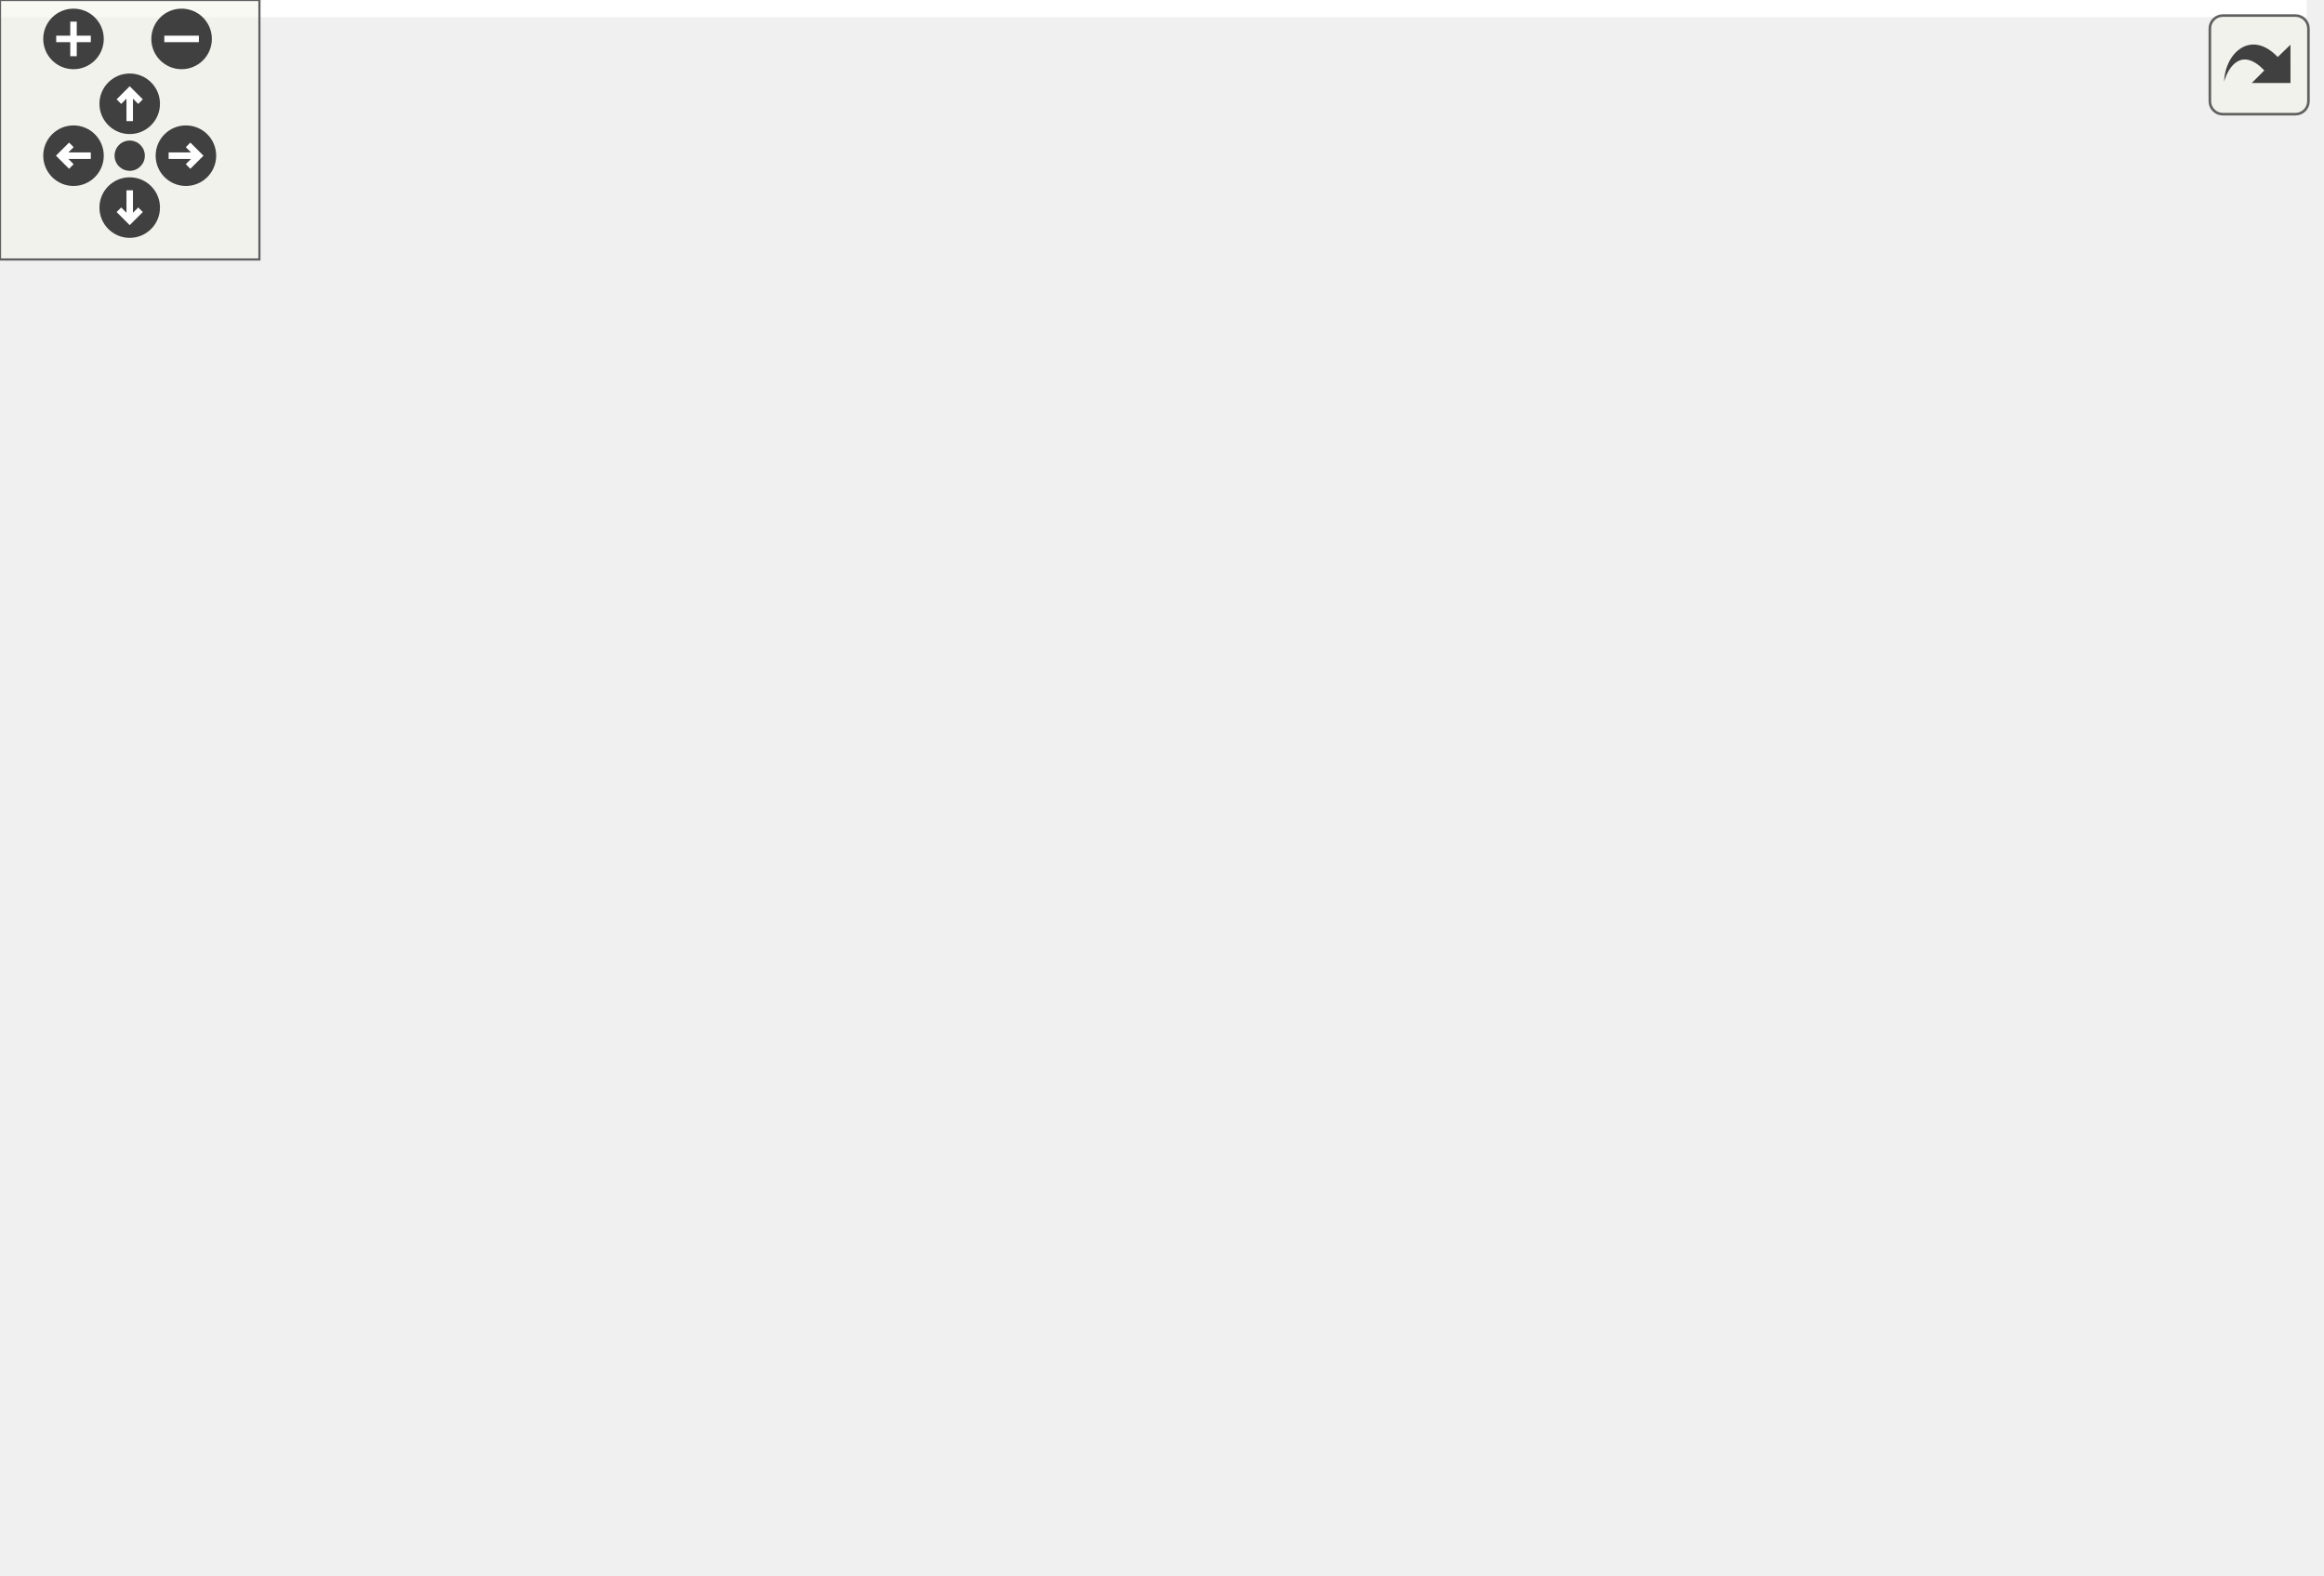
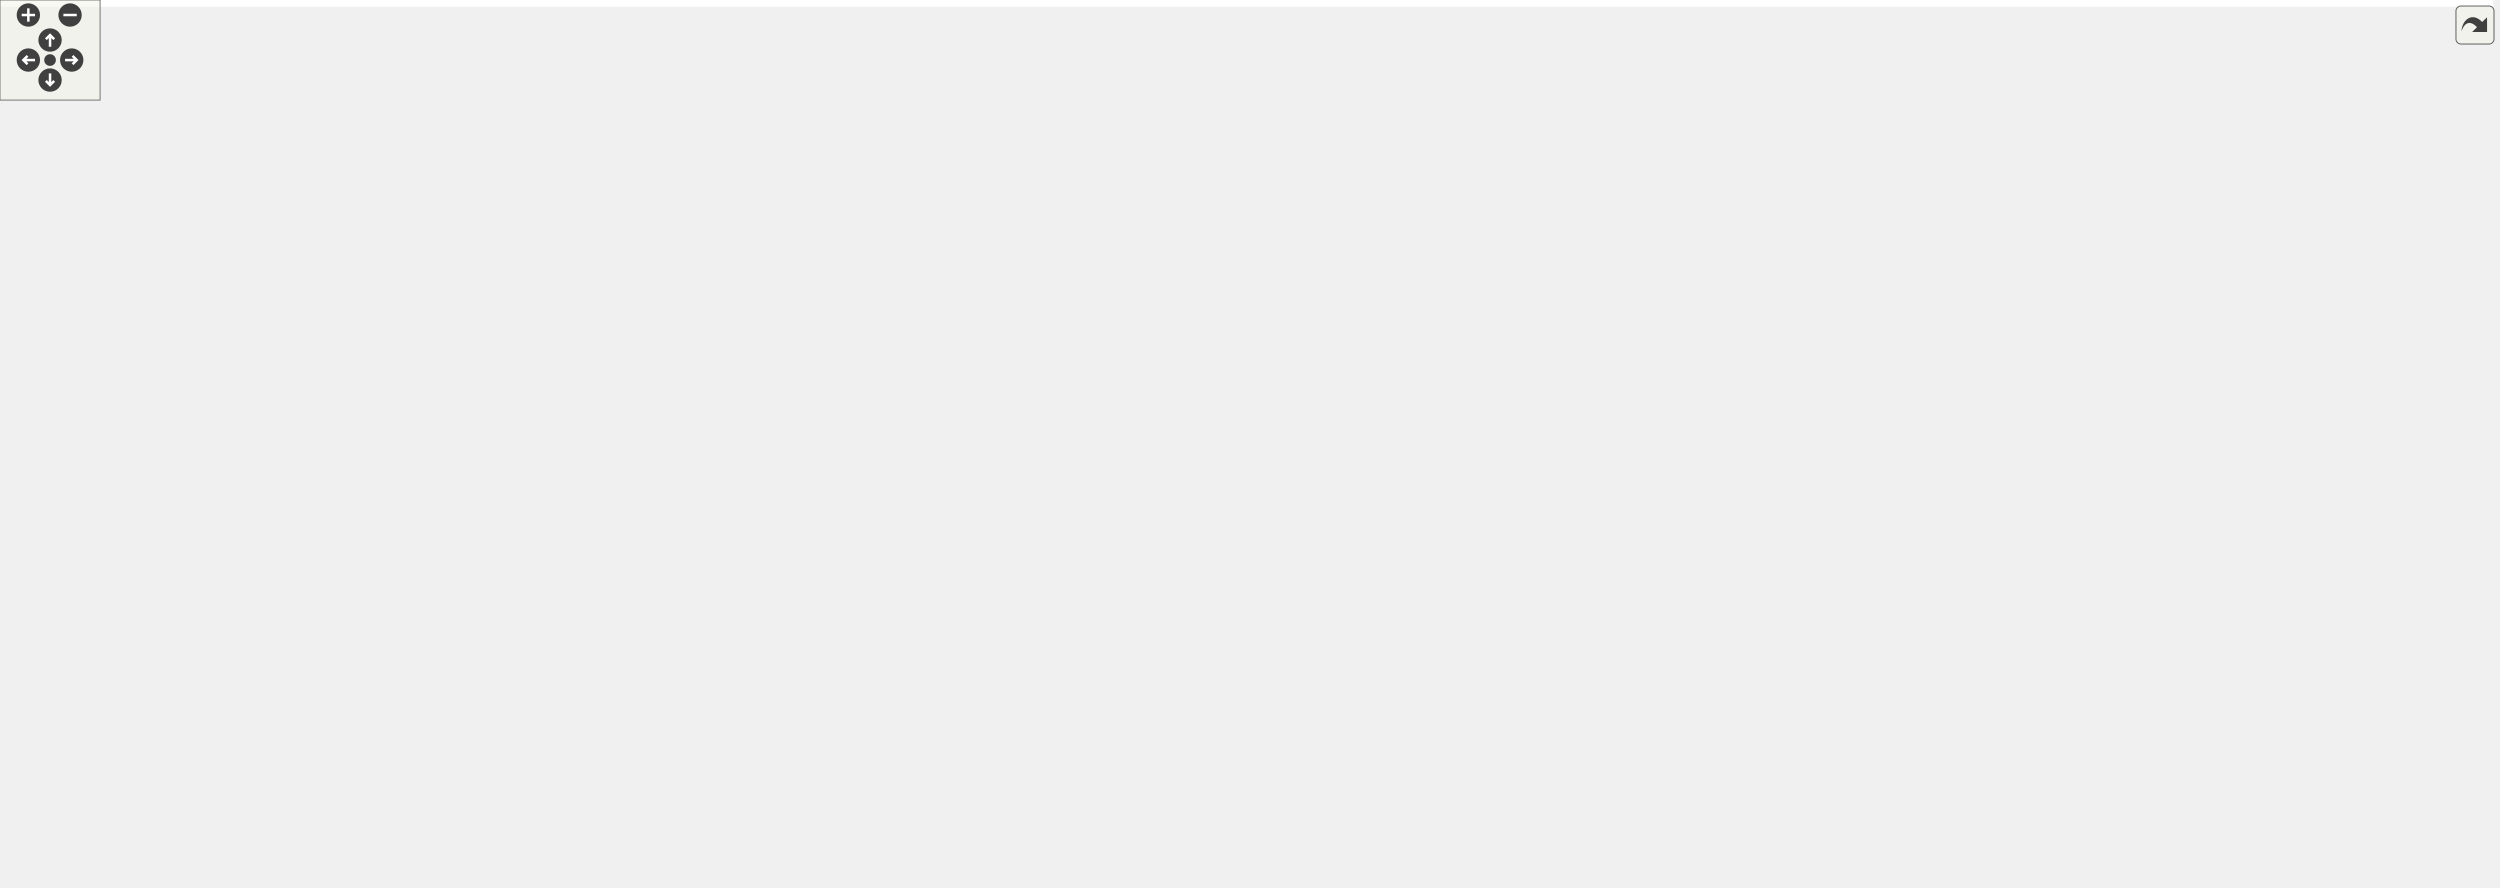
<svg xmlns="http://www.w3.org/2000/svg" xmlns:xlink="http://www.w3.org/1999/xlink" id="main" version="1.1" xml:space="preserve">
  <style type="text/css">
.edge:hover path { stroke: red; }
.edge:hover polygon { stroke: red; fill: red; }
</style>
  <defs>
    <circle id="rim" cx="0" cy="0" r="7" />
    <circle id="rim2" cx="0" cy="0" r="3.5" />
    <g id="zoomPlus">
      <use xlink:href="#rim" fill="#404040">
        <set attributeName="fill" to="#808080" begin="zoomplus.mouseover" end="zoomplus.mouseout" />
      </use>
      <path d="M-4,0h8M0,-4v8" fill="none" stroke="white" stroke-width="1.5" pointer-events="none" />
    </g>
    <g id="zoomMin">
      <use xlink:href="#rim" fill="#404040">
        <set attributeName="fill" to="#808080" begin="zoomminus.mouseover" end="zoomminus.mouseout" />
      </use>
      <path d="M-4,0h8" fill="none" stroke="white" stroke-width="1.5" pointer-events="none" />
    </g>
    <g id="dirArrow">
      <path fill="none" stroke="white" stroke-width="1.5" d="M0,-3.0v7 M-2.5,-0.5L0,-3.0L2.5,-0.5" />
    </g>
    <g id="resetDef">
      <use xlink:href="#rim2" fill="#404040">
        <set attributeName="fill" to="#808080" begin="reset.mouseover" end="reset.mouseout" />
      </use>
    </g>
  </defs>
  <svg id="graph" class="graph">
    <g id="viewport">
-       <polygon fill="white" stroke="none" points="-4,4 -4,-304 533.5,-304 533.5,4 -4,4" />
+       <polygon fill="white" stroke="none" points="-4,4 -4,-472 1494.76,-472 1494.76,4 -4,4" />
      <g id="node1" class="node">
-         <polygon fill="#bfbfbf" stroke="black" points="159.5,-280.5 159.5,-299.5 291.5,-299.5 291.5,-280.5 159.5,-280.5" />
-         <text text-anchor="middle" x="225.5" y="-287.5" font-family="Helvetica,sans-Serif" font-size="10.00">torcsystemnotification.h</text>
+         <polygon fill="#bfbfbf" stroke="black" points="842.763,-448.5 842.763,-467.5 974.763,-467.5 974.763,-448.5 842.763,-448.5" />
+         <text text-anchor="middle" x="908.763" y="-455.5" font-family="Helvetica,sans-Serif" font-size="10.00">torcsystemnotification.h</text>
      </g>
      <g id="node2" class="node">
        <g id="a_node2">
+           <a xlink:href="../../dd/dbd/torclocalcontext_8h.html" target="_top" xlink:title="torclocalcontext.h">
+             <polygon fill="white" stroke="black" points="742.763,-336.5 742.763,-355.5 844.763,-355.5 844.763,-336.5 742.763,-336.5" />
+             <text text-anchor="middle" x="793.763" y="-343.5" font-family="Helvetica,sans-Serif" font-size="10.00">torclocalcontext.h</text>
+           </a>
+         </g>
+       </g>
+       <g id="edge1" class="edge">
+         <path fill="none" stroke="midnightblue" d="M899.739,-448.368C880.425,-429.894 834.841,-386.293 810.222,-362.744" />
+         <polygon fill="midnightblue" stroke="midnightblue" points="812.39,-359.974 802.745,-355.591 807.552,-365.033 812.39,-359.974" />
+       </g>
+       <g id="node41" class="node">
+         <g id="a_node41">
          <a xlink:href="../../da/dea/torcnotification_8h.html" target="_top" xlink:title="torcnotification.h">
-             <polygon fill="white" stroke="black" points="177,-224.5 177,-243.5 274,-243.5 274,-224.5 177,-224.5" />
-             <text text-anchor="middle" x="225.5" y="-231.5" font-family="Helvetica,sans-Serif" font-size="10.00">torcnotification.h</text>
-           </a>
-         </g>
-       </g>
-       <g id="edge1" class="edge">
-         <path fill="none" stroke="midnightblue" d="M225.5,-280.083C225.5,-273.006 225.5,-262.861 225.5,-253.986" />
-         <polygon fill="midnightblue" stroke="midnightblue" points="229,-253.751 225.5,-243.751 222,-253.751 229,-253.751" />
+             <polygon fill="white" stroke="black" points="924.263,-392.5 924.263,-411.5 1021.26,-411.5 1021.26,-392.5 924.263,-392.5" />
+             <text text-anchor="middle" x="972.763" y="-399.5" font-family="Helvetica,sans-Serif" font-size="10.00">torcnotification.h</text>
+           </a>
+         </g>
+       </g>
+       <g id="edge53" class="edge">
+         <path fill="none" stroke="midnightblue" d="M919.045,-448.324C928.599,-440.263 943.042,-428.077 954.547,-418.369" />
+         <polygon fill="midnightblue" stroke="midnightblue" points="956.907,-420.958 962.293,-411.834 952.393,-415.608 956.907,-420.958" />
      </g>
      <g id="node3" class="node">
-         <g id="a_node3">
-           <a xlink:href="../../d1/df7/torcdevice_8h.html" target="_top" xlink:title="torcdevice.h">
-             <polygon fill="white" stroke="black" points="155,-112.5 155,-131.5 230,-131.5 230,-112.5 155,-112.5" />
-             <text text-anchor="middle" x="192.5" y="-119.5" font-family="Helvetica,sans-Serif" font-size="10.00">torcdevice.h</text>
-           </a>
-         </g>
+         <polygon fill="white" stroke="#bfbfbf" points="719.263,-168.5 719.263,-187.5 774.263,-187.5 774.263,-168.5 719.263,-168.5" />
+         <text text-anchor="middle" x="746.763" y="-175.5" font-family="Helvetica,sans-Serif" font-size="10.00">QObject</text>
      </g>
      <g id="edge2" class="edge">
-         <path fill="none" stroke="midnightblue" d="M222.772,-224.387C219.918,-215.339 215.328,-200.69 211.5,-188 206.778,-172.347 201.579,-154.52 197.816,-141.499" />
-         <polygon fill="midnightblue" stroke="midnightblue" points="201.166,-140.485 195.033,-131.846 194.44,-142.424 201.166,-140.485" />
+         <path fill="none" stroke="midnightblue" d="M777.979,-336.467C765.56,-328.769 749.158,-316.179 741.763,-300 726.452,-266.503 734.436,-222.193 741.003,-197.552" />
+         <polygon fill="midnightblue" stroke="midnightblue" points="744.43,-198.302 743.833,-187.724 737.703,-196.366 744.43,-198.302" />
+       </g>
+       <g id="node4" class="node">
+         <polygon fill="white" stroke="#bfbfbf" points="571.263,-56.5 571.263,-75.5 624.263,-75.5 624.263,-56.5 571.263,-56.5" />
+         <text text-anchor="middle" x="597.763" y="-63.5" font-family="Helvetica,sans-Serif" font-size="10.00">QString</text>
+       </g>
+       <g id="edge3" class="edge">
+         <path fill="none" stroke="midnightblue" d="M845.122,-338.705C894.361,-331.663 964.035,-318.731 983.763,-300 1005.59,-279.276 1002.76,-265.098 1002.76,-235 1002.76,-235 1002.76,-235 1002.76,-177 1002.76,-101.078 734.354,-75.869 634.553,-69.12" />
+         <polygon fill="midnightblue" stroke="midnightblue" points="634.542,-65.612 624.336,-68.454 634.087,-72.597 634.542,-65.612" />
+       </g>
+       <g id="node5" class="node">
+         <polygon fill="white" stroke="#bfbfbf" points="456.763,-224.5 456.763,-243.5 548.763,-243.5 548.763,-224.5 456.763,-224.5" />
+         <text text-anchor="middle" x="502.763" y="-231.5" font-family="Helvetica,sans-Serif" font-size="10.00">QReadWriteLock</text>
+       </g>
+       <g id="edge4" class="edge">
+         <path fill="none" stroke="midnightblue" d="M770.929,-336.368C719.505,-316.93 594.492,-269.674 535.111,-247.228" />
+         <polygon fill="midnightblue" stroke="midnightblue" points="536.083,-243.853 525.491,-243.591 533.607,-250.401 536.083,-243.853" />
+       </g>
+       <g id="node6" class="node">
+         <polygon fill="white" stroke="#bfbfbf" points="1031.26,-168.5 1031.26,-187.5 1084.26,-187.5 1084.26,-168.5 1031.26,-168.5" />
+         <text text-anchor="middle" x="1057.76" y="-175.5" font-family="Helvetica,sans-Serif" font-size="10.00">QMutex</text>
+       </g>
+       <g id="edge5" class="edge">
+         <path fill="none" stroke="midnightblue" d="M844.842,-340.58C902.548,-334.596 991.708,-322.047 1016.76,-300 1046.78,-273.59 1054.85,-224.384 1057,-197.576" />
+         <polygon fill="midnightblue" stroke="midnightblue" points="1060.5,-197.784 1057.61,-187.59 1053.51,-197.36 1060.5,-197.784" />
+       </g>
+       <g id="node7" class="node">
+         <g id="a_node7">
+           <a xlink:href="../../db/db2/torclocaldefs_8h.html" target="_top" xlink:title="torclocaldefs.h">
+             <polygon fill="white" stroke="black" points="750.763,-280.5 750.763,-299.5 836.763,-299.5 836.763,-280.5 750.763,-280.5" />
+             <text text-anchor="middle" x="793.763" y="-287.5" font-family="Helvetica,sans-Serif" font-size="10.00">torclocaldefs.h</text>
+           </a>
+         </g>
+       </g>
+       <g id="edge6" class="edge">
+         <path fill="none" stroke="midnightblue" d="M793.763,-336.083C793.763,-329.006 793.763,-318.861 793.763,-309.986" />
+         <polygon fill="midnightblue" stroke="midnightblue" points="797.263,-309.751 793.763,-299.751 790.263,-309.751 797.263,-309.751" />
+       </g>
+       <g id="node8" class="node">
+         <g id="a_node8">
+           <a xlink:href="../../db/df5/torcsetting_8h.html" target="_top" xlink:title="torcsetting.h">
+             <polygon fill="white" stroke="black" points="371.263,-280.5 371.263,-299.5 448.263,-299.5 448.263,-280.5 371.263,-280.5" />
+             <text text-anchor="middle" x="409.763" y="-287.5" font-family="Helvetica,sans-Serif" font-size="10.00">torcsetting.h</text>
+           </a>
+         </g>
+       </g>
+       <g id="edge7" class="edge">
+         <path fill="none" stroke="midnightblue" d="M742.373,-337.773C668.062,-327.323 531.542,-308.125 458.654,-297.875" />
+         <polygon fill="midnightblue" stroke="midnightblue" points="458.767,-294.357 448.377,-296.43 457.792,-301.289 458.767,-294.357" />
+       </g>
+       <g id="node26" class="node">
+         <g id="a_node26">
+           <a xlink:href="../../d6/d94/torcobservable_8h.html" target="_top" xlink:title="torcobservable.h">
+             <polygon fill="white" stroke="black" points="118.263,-280.5 118.263,-299.5 215.263,-299.5 215.263,-280.5 118.263,-280.5" />
+             <text text-anchor="middle" x="166.763" y="-287.5" font-family="Helvetica,sans-Serif" font-size="10.00">torcobservable.h</text>
+           </a>
+         </g>
+       </g>
+       <g id="edge32" class="edge">
+         <path fill="none" stroke="midnightblue" d="M742.719,-340.604C627.522,-330.683 347.908,-306.601 225.638,-296.071" />
+         <polygon fill="midnightblue" stroke="midnightblue" points="225.62,-292.556 215.356,-295.185 225.019,-299.53 225.62,-292.556" />
+       </g>
+       <g id="node29" class="node">
+         <g id="a_node29">
+           <a xlink:href="../../d7/d70/torcsqlitedb_8h.html" target="_top" xlink:title="torcsqlitedb.h">
+             <polygon fill="white" stroke="black" points="892.763,-280.5 892.763,-299.5 974.763,-299.5 974.763,-280.5 892.763,-280.5" />
+             <text text-anchor="middle" x="933.763" y="-287.5" font-family="Helvetica,sans-Serif" font-size="10.00">torcsqlitedb.h</text>
+           </a>
+         </g>
+       </g>
+       <g id="edge37" class="edge">
+         <path fill="none" stroke="midnightblue" d="M815.946,-336.444C839.191,-327.478 875.912,-313.314 902.178,-303.183" />
+         <polygon fill="midnightblue" stroke="midnightblue" points="903.613,-306.381 911.683,-299.516 901.094,-299.85 903.613,-306.381" />
+       </g>
+       <g id="node31" class="node">
+         <g id="a_node31">
+           <a xlink:href="../../dd/dd5/torcadminthread_8h.html" target="_top" xlink:title="torcadminthread.h">
+             <polygon fill="white" stroke="black" points="1316.76,-280.5 1316.76,-299.5 1422.76,-299.5 1422.76,-280.5 1316.76,-280.5" />
+             <text text-anchor="middle" x="1369.76" y="-287.5" font-family="Helvetica,sans-Serif" font-size="10.00">torcadminthread.h</text>
+           </a>
+         </g>
+       </g>
+       <g id="edge41" class="edge">
+         <path fill="none" stroke="midnightblue" d="M844.879,-340.208C950.314,-330.323 1191.66,-307.698 1306.62,-296.919" />
+         <polygon fill="midnightblue" stroke="midnightblue" points="1307.05,-300.395 1316.68,-295.976 1306.4,-293.425 1307.05,-300.395" />
+       </g>
+       <g id="node35" class="node">
+         <g id="a_node35">
+           <a xlink:href="../../db/d41/torccommandline_8h.html" target="_top" xlink:title="torccommandline.h">
+             <polygon fill="white" stroke="black" points="604.763,-224.5 604.763,-243.5 714.763,-243.5 714.763,-224.5 604.763,-224.5" />
+             <text text-anchor="middle" x="659.763" y="-231.5" font-family="Helvetica,sans-Serif" font-size="10.00">torccommandline.h</text>
+           </a>
+         </g>
+       </g>
+       <g id="edge45" class="edge">
+         <path fill="none" stroke="midnightblue" d="M771.551,-336.446C753.385,-328.735 727.697,-316.139 708.763,-300 692.684,-286.295 678.674,-266.429 669.8,-252.273" />
+         <polygon fill="midnightblue" stroke="midnightblue" points="672.683,-250.277 664.514,-243.53 666.693,-253.898 672.683,-250.277" />
+       </g>
+       <g id="edge10" class="edge">
+         <path fill="none" stroke="midnightblue" d="M412.198,-280.108C416.648,-265.701 427.548,-237.51 447.763,-224 542.813,-160.474 591.581,-207.204 708.89,-187.878" />
+         <polygon fill="midnightblue" stroke="midnightblue" points="709.717,-191.286 718.949,-186.088 708.49,-184.395 709.717,-191.286" />
+       </g>
+       <g id="edge9" class="edge">
+         <path fill="none" stroke="midnightblue" d="M424.705,-280.324C439.348,-271.822 461.896,-258.729 479,-248.797" />
+         <polygon fill="midnightblue" stroke="midnightblue" points="480.967,-251.703 487.858,-243.655 477.452,-245.649 480.967,-251.703" />
+       </g>
+       <g id="node9" class="node">
+         <polygon fill="white" stroke="#bfbfbf" points="321.263,-224.5 321.263,-243.5 362.263,-243.5 362.263,-224.5 321.263,-224.5" />
+         <text text-anchor="middle" x="341.763" y="-231.5" font-family="Helvetica,sans-Serif" font-size="10.00">QSet</text>
+       </g>
+       <g id="edge8" class="edge">
+         <path fill="none" stroke="midnightblue" d="M398.837,-280.324C388.588,-272.185 373.042,-259.839 360.762,-250.087" />
+         <polygon fill="midnightblue" stroke="midnightblue" points="362.895,-247.312 352.887,-243.834 358.541,-252.794 362.895,-247.312" />
+       </g>
+       <g id="node10" class="node">
+         <polygon fill="white" stroke="#bfbfbf" points="546.763,-168.5 546.763,-187.5 604.763,-187.5 604.763,-168.5 546.763,-168.5" />
+         <text text-anchor="middle" x="575.763" y="-175.5" font-family="Helvetica,sans-Serif" font-size="10.00">QVariant</text>
+       </g>
+       <g id="edge11" class="edge">
+         <path fill="none" stroke="midnightblue" d="M407.591,-280.287C404.746,-266.632 401.547,-240.094 414.763,-224 422.639,-214.408 491.877,-197.542 536.955,-187.406" />
+         <polygon fill="midnightblue" stroke="midnightblue" points="537.731,-190.819 546.731,-185.228 536.209,-183.987 537.731,-190.819" />
+       </g>
+       <g id="node11" class="node">
+         <polygon fill="white" stroke="#bfbfbf" points="234.263,-224.5 234.263,-243.5 303.263,-243.5 303.263,-224.5 234.263,-224.5" />
+         <text text-anchor="middle" x="268.763" y="-231.5" font-family="Helvetica,sans-Serif" font-size="10.00">QStringList</text>
+       </g>
+       <g id="edge12" class="edge">
+         <path fill="none" stroke="midnightblue" d="M387.421,-280.444C364.01,-271.478 327.027,-257.314 300.573,-247.183" />
+         <polygon fill="midnightblue" stroke="midnightblue" points="301.59,-243.824 291,-243.516 299.087,-250.361 301.59,-243.824" />
      </g>
      <g id="node12" class="node">
        <g id="a_node12">
+           <a xlink:href="../../d3/dee/torchttpservice_8h.html" target="_top" xlink:title="torchttpservice.h">
+             <polygon fill="white" stroke="black" points="117.763,-224.5 117.763,-243.5 215.763,-243.5 215.763,-224.5 117.763,-224.5" />
+             <text text-anchor="middle" x="166.763" y="-231.5" font-family="Helvetica,sans-Serif" font-size="10.00">torchttpservice.h</text>
+           </a>
+         </g>
+       </g>
+       <g id="edge13" class="edge">
+         <path fill="none" stroke="midnightblue" d="M371.259,-280.444C328.957,-271.043 260.944,-255.929 215.09,-245.739" />
+         <polygon fill="midnightblue" stroke="midnightblue" points="215.608,-242.269 205.087,-243.516 214.089,-249.102 215.608,-242.269" />
+       </g>
+       <g id="node24" class="node">
+         <g id="a_node24">
+           <a xlink:href="../../d8/dfe/torcreferencecounted_8h.html" target="_top" xlink:title="torcreferencecounted.h">
+             <polygon fill="white" stroke="black" points="771.263,-224.5 771.263,-243.5 900.263,-243.5 900.263,-224.5 771.263,-224.5" />
+             <text text-anchor="middle" x="835.763" y="-231.5" font-family="Helvetica,sans-Serif" font-size="10.00">torcreferencecounted.h</text>
+           </a>
+         </g>
+       </g>
+       <g id="edge30" class="edge">
+         <path fill="none" stroke="midnightblue" d="M448.319,-284.113C518.893,-275.167 669.964,-256.017 761.215,-244.45" />
+         <polygon fill="midnightblue" stroke="midnightblue" points="761.737,-247.912 771.217,-243.182 760.856,-240.967 761.737,-247.912" />
+       </g>
+       <g id="edge15" class="edge">
+         <path fill="none" stroke="midnightblue" d="M215.766,-225.044C218.806,-224.659 221.824,-224.307 224.763,-224 264.85,-219.818 865.226,-188.875 1021.04,-180.881" />
+         <polygon fill="midnightblue" stroke="midnightblue" points="1021.26,-184.374 1031.07,-180.367 1020.9,-177.384 1021.26,-184.374" />
+       </g>
+       <g id="node13" class="node">
+         <polygon fill="white" stroke="#bfbfbf" points="217.763,-56.5 217.763,-75.5 261.763,-75.5 261.763,-56.5 217.763,-56.5" />
+         <text text-anchor="middle" x="239.763" y="-63.5" font-family="Helvetica,sans-Serif" font-size="10.00">QMap</text>
+       </g>
+       <g id="edge14" class="edge">
+         <path fill="none" stroke="midnightblue" d="M202.258,-224.457C233.934,-216.029 276.814,-202.356 286.763,-188 310.072,-154.364 276.665,-107.565 255.275,-83.2" />
+         <polygon fill="midnightblue" stroke="midnightblue" points="257.647,-80.607 248.323,-75.576 252.475,-85.324 257.647,-80.607" />
+       </g>
+       <g id="node14" class="node">
+         <polygon fill="white" stroke="#bfbfbf" points="82.263,-168.5 82.263,-187.5 161.263,-187.5 161.263,-168.5 82.263,-168.5" />
+         <text text-anchor="middle" x="121.763" y="-175.5" font-family="Helvetica,sans-Serif" font-size="10.00">QMetaObject</text>
+       </g>
+       <g id="edge16" class="edge">
+         <path fill="none" stroke="midnightblue" d="M159.332,-224.083C152.91,-216.377 143.457,-205.033 135.64,-195.653" />
+         <polygon fill="midnightblue" stroke="midnightblue" points="138.146,-193.193 129.055,-187.751 132.768,-197.674 138.146,-193.193" />
+       </g>
+       <g id="node15" class="node">
+         <polygon fill="white" stroke="#bfbfbf" points="179.263,-168.5 179.263,-187.5 278.263,-187.5 278.263,-168.5 179.263,-168.5" />
+         <text text-anchor="middle" x="228.763" y="-175.5" font-family="Helvetica,sans-Serif" font-size="10.00">QCoreApplication</text>
+       </g>
+       <g id="edge17" class="edge">
+         <path fill="none" stroke="midnightblue" d="M176.724,-224.324C185.889,-216.341 199.7,-204.313 210.791,-194.653" />
+         <polygon fill="midnightblue" stroke="midnightblue" points="213.378,-197.041 218.62,-187.834 208.781,-191.762 213.378,-197.041" />
+       </g>
+       <g id="node16" class="node">
+         <g id="a_node16">
+           <a xlink:href="../../d4/d11/torchttphandler_8h.html" target="_top" xlink:title="torchttphandler.h">
+             <polygon fill="white" stroke="black" points="413.263,-168.5 413.263,-187.5 512.263,-187.5 512.263,-168.5 413.263,-168.5" />
+             <text text-anchor="middle" x="462.763" y="-175.5" font-family="Helvetica,sans-Serif" font-size="10.00">torchttphandler.h</text>
+           </a>
+         </g>
+       </g>
+       <g id="edge18" class="edge">
+         <path fill="none" stroke="midnightblue" d="M213.665,-224.444C265.843,-214.925 350.134,-199.547 405.995,-189.356" />
+         <polygon fill="midnightblue" stroke="midnightblue" points="406.871,-192.754 416.08,-187.516 405.614,-185.868 406.871,-192.754" />
+       </g>
+       <g id="node18" class="node">
+         <g id="a_node18">
+           <a xlink:href="../../df/dd7/torchttprequest_8h.html" target="_top" xlink:title="torchttprequest.h">
+             <polygon fill="white" stroke="black" points="335.263,-112.5 335.263,-131.5 436.263,-131.5 436.263,-112.5 335.263,-112.5" />
+             <text text-anchor="middle" x="385.763" y="-119.5" font-family="Helvetica,sans-Serif" font-size="10.00">torchttprequest.h</text>
+           </a>
+         </g>
+       </g>
+       <g id="edge29" class="edge">
+         <path fill="none" stroke="midnightblue" d="M215.77,-225.19C247.354,-218.633 288.411,-207.167 320.763,-188 341.912,-175.47 361.142,-154.487 373.107,-139.759" />
+         <polygon fill="midnightblue" stroke="midnightblue" points="376.146,-141.555 379.569,-131.528 370.641,-137.232 376.146,-141.555" />
+       </g>
+       <g id="edge19" class="edge">
+         <path fill="none" stroke="midnightblue" d="M481.783,-168.462C498.541,-160.424 523.117,-147.348 541.763,-132 558.932,-117.867 575.122,-98.111 585.635,-84.098" />
+         <polygon fill="midnightblue" stroke="midnightblue" points="588.599,-85.973 591.677,-75.835 582.949,-81.841 588.599,-85.973" />
+       </g>
+       <g id="node17" class="node">
+         <polygon fill="white" stroke="#bfbfbf" points="454.763,-112.5 454.763,-131.5 532.763,-131.5 532.763,-112.5 454.763,-112.5" />
+         <text text-anchor="middle" x="493.763" y="-119.5" font-family="Helvetica,sans-Serif" font-size="10.00">QVariantMap</text>
+       </g>
+       <g id="edge20" class="edge">
+         <path fill="none" stroke="midnightblue" d="M467.882,-168.083C472.17,-160.613 478.421,-149.724 483.705,-140.52" />
+         <polygon fill="midnightblue" stroke="midnightblue" points="486.796,-142.166 488.739,-131.751 480.725,-138.681 486.796,-142.166" />
+       </g>
+       <g id="edge21" class="edge">
+         <path fill="none" stroke="midnightblue" d="M450.391,-168.324C438.604,-160.058 420.63,-147.453 406.627,-137.632" />
+         <polygon fill="midnightblue" stroke="midnightblue" points="408.3,-134.531 398.103,-131.655 404.281,-140.262 408.3,-134.531" />
+       </g>
+       <g id="edge24" class="edge">
+         <path fill="none" stroke="midnightblue" d="M419.355,-112.444C458.021,-102.595 521.308,-86.474 561.189,-76.316" />
+         <polygon fill="midnightblue" stroke="midnightblue" points="562.214,-79.667 571.04,-73.807 560.486,-72.883 562.214,-79.667" />
+       </g>
+       <g id="edge22" class="edge">
+         <path fill="none" stroke="midnightblue" d="M362.629,-112.444C337.994,-103.332 298.847,-88.853 271.377,-78.693" />
+         <polygon fill="midnightblue" stroke="midnightblue" points="272.426,-75.349 261.833,-75.163 269.998,-81.915 272.426,-75.349" />
+       </g>
+       <g id="node19" class="node">
+         <polygon fill="white" stroke="#bfbfbf" points="482.263,-56.5 482.263,-75.5 523.263,-75.5 523.263,-56.5 482.263,-56.5" />
+         <text text-anchor="middle" x="502.763" y="-63.5" font-family="Helvetica,sans-Serif" font-size="10.00">QPair</text>
+       </g>
+       <g id="edge23" class="edge">
+         <path fill="none" stroke="midnightblue" d="M404.302,-112.444C423.386,-103.636 453.338,-89.812 475.199,-79.722" />
+         <polygon fill="midnightblue" stroke="midnightblue" points="476.698,-82.885 484.311,-75.516 473.764,-76.529 476.698,-82.885" />
+       </g>
+       <g id="node20" class="node">
+         <polygon fill="white" stroke="#bfbfbf" points="280.263,-56.5 280.263,-75.5 351.263,-75.5 351.263,-56.5 280.263,-56.5" />
+         <text text-anchor="middle" x="315.763" y="-63.5" font-family="Helvetica,sans-Serif" font-size="10.00">QDateTime</text>
+       </g>
+       <g id="edge25" class="edge">
+         <path fill="none" stroke="midnightblue" d="M374.516,-112.324C363.965,-104.185 347.962,-91.84 335.321,-82.087" />
+         <polygon fill="midnightblue" stroke="midnightblue" points="337.27,-79.171 327.214,-75.834 332.994,-84.713 337.27,-79.171" />
+       </g>
+       <g id="node21" class="node">
+         <g id="a_node21">
+           <a xlink:href="../../de/de6/torchttpreader_8h.html" target="_top" xlink:title="torchttpreader.h">
+             <polygon fill="white" stroke="black" points="369.263,-56.5 369.263,-75.5 464.263,-75.5 464.263,-56.5 369.263,-56.5" />
+             <text text-anchor="middle" x="416.763" y="-63.5" font-family="Helvetica,sans-Serif" font-size="10.00">torchttpreader.h</text>
+           </a>
+         </g>
+       </g>
+       <g id="edge26" class="edge">
+         <path fill="none" stroke="midnightblue" d="M390.882,-112.083C395.17,-104.613 401.421,-93.724 406.705,-84.52" />
+         <polygon fill="midnightblue" stroke="midnightblue" points="409.796,-86.166 411.739,-75.751 403.725,-82.681 409.796,-86.166" />
+       </g>
+       <g id="node22" class="node">
+         <polygon fill="white" stroke="#bfbfbf" points="336.263,-0.5 336.263,-19.5 407.263,-19.5 407.263,-0.5 336.263,-0.5" />
+         <text text-anchor="middle" x="371.763" y="-7.5" font-family="Helvetica,sans-Serif" font-size="10.00">QByteArray</text>
+       </g>
+       <g id="edge27" class="edge">
+         <path fill="none" stroke="midnightblue" d="M409.332,-56.083C402.91,-48.377 393.457,-37.033 385.64,-27.653" />
+         <polygon fill="midnightblue" stroke="midnightblue" points="388.146,-25.193 379.055,-19.751 382.768,-29.674 388.146,-25.193" />
+       </g>
+       <g id="node23" class="node">
+         <polygon fill="white" stroke="#bfbfbf" points="425.763,-0.5 425.763,-19.5 497.763,-19.5 497.763,-0.5 425.763,-0.5" />
+         <text text-anchor="middle" x="461.763" y="-7.5" font-family="Helvetica,sans-Serif" font-size="10.00">QTcpSocket</text>
+       </g>
+       <g id="edge28" class="edge">
+         <path fill="none" stroke="midnightblue" d="M424.194,-56.083C430.615,-48.377 440.068,-37.033 447.885,-27.653" />
+         <polygon fill="midnightblue" stroke="midnightblue" points="450.757,-29.674 454.47,-19.751 445.38,-25.193 450.757,-29.674" />
+       </g>
+       <g id="node25" class="node">
+         <polygon fill="white" stroke="#bfbfbf" points="800.763,-168.5 800.763,-187.5 870.763,-187.5 870.763,-168.5 800.763,-168.5" />
+         <text text-anchor="middle" x="835.763" y="-175.5" font-family="Helvetica,sans-Serif" font-size="10.00">QAtomicInt</text>
+       </g>
+       <g id="edge31" class="edge">
+         <path fill="none" stroke="midnightblue" d="M835.763,-224.083C835.763,-217.006 835.763,-206.861 835.763,-197.986" />
+         <polygon fill="midnightblue" stroke="midnightblue" points="839.263,-197.751 835.763,-187.751 832.263,-197.751 839.263,-197.751" />
+       </g>
+       <g id="node27" class="node">
+         <g id="a_node27">
+           <a xlink:href="../../d3/d66/torcevent_8h.html" target="_top" xlink:title="torcevent.h">
+             <polygon fill="white" stroke="black" points="12.263,-224.5 12.263,-243.5 83.263,-243.5 83.263,-224.5 12.263,-224.5" />
+             <text text-anchor="middle" x="47.763" y="-231.5" font-family="Helvetica,sans-Serif" font-size="10.00">torcevent.h</text>
+           </a>
+         </g>
+       </g>
+       <g id="edge33" class="edge">
+         <path fill="none" stroke="midnightblue" d="M147.907,-280.444C128.497,-271.636 98.033,-257.812 75.798,-247.722" />
+         <polygon fill="midnightblue" stroke="midnightblue" points="77.083,-244.462 66.531,-243.516 74.19,-250.836 77.083,-244.462" />
+       </g>
+       <g id="edge35" class="edge">
+         <path fill="none" stroke="midnightblue" d="M83.519,-227.362C91.796,-226.158 100.576,-224.961 108.763,-224 291.319,-202.576 338.381,-210.858 520.763,-188 525.911,-187.355 531.316,-186.585 536.644,-185.771" />
+         <polygon fill="midnightblue" stroke="midnightblue" points="537.38,-189.198 546.707,-184.173 536.282,-182.285 537.38,-189.198" />
+       </g>
+       <g id="edge34" class="edge">
+         <path fill="none" stroke="midnightblue" d="M34.57,-224.422C17.194,-212.027 -9.67,-188.36 3.763,-168 49.57,-98.57 154.028,-76.693 207.267,-69.935" />
+         <polygon fill="midnightblue" stroke="midnightblue" points="207.977,-73.376 217.505,-68.743 207.168,-66.423 207.977,-73.376" />
+       </g>
+       <g id="node28" class="node">
+         <polygon fill="white" stroke="#bfbfbf" points="13.263,-168.5 13.263,-187.5 64.263,-187.5 64.263,-168.5 13.263,-168.5" />
+         <text text-anchor="middle" x="38.763" y="-175.5" font-family="Helvetica,sans-Serif" font-size="10.00">QEvent</text>
+       </g>
+       <g id="edge36" class="edge">
+         <path fill="none" stroke="midnightblue" d="M46.277,-224.083C45.084,-216.927 43.369,-206.635 41.878,-197.691" />
+         <polygon fill="midnightblue" stroke="midnightblue" points="45.318,-197.04 40.221,-187.751 38.413,-198.19 45.318,-197.04" />
+       </g>
+       <g id="node30" class="node">
+         <g id="a_node30">
+           <a xlink:href="../../d4/da3/torcdb_8h.html" target="_top" xlink:title="torcdb.h">
+             <polygon fill="white" stroke="black" points="918.763,-224.5 918.763,-243.5 974.763,-243.5 974.763,-224.5 918.763,-224.5" />
+             <text text-anchor="middle" x="946.763" y="-231.5" font-family="Helvetica,sans-Serif" font-size="10.00">torcdb.h</text>
+           </a>
+         </g>
+       </g>
+       <g id="edge38" class="edge">
+         <path fill="none" stroke="midnightblue" d="M935.909,-280.083C937.632,-272.927 940.11,-262.635 942.263,-253.691" />
+         <polygon fill="midnightblue" stroke="midnightblue" points="945.718,-254.293 944.656,-243.751 938.913,-252.654 945.718,-254.293" />
+       </g>
+       <g id="edge39" class="edge">
+         <path fill="none" stroke="midnightblue" d="M918.532,-225.378C883.443,-215.904 823.435,-199.702 784.445,-189.174" />
+         <polygon fill="midnightblue" stroke="midnightblue" points="785.095,-185.724 774.528,-186.497 783.27,-192.482 785.095,-185.724" />
+       </g>
+       <g id="edge40" class="edge">
+         <path fill="none" stroke="midnightblue" d="M964.597,-224.324C982.479,-215.625 1010.24,-202.12 1030.81,-192.113" />
+         <polygon fill="midnightblue" stroke="midnightblue" points="1032.51,-195.177 1039.97,-187.655 1029.45,-188.882 1032.51,-195.177" />
+       </g>
+       <g id="node32" class="node">
+         <polygon fill="white" stroke="#bfbfbf" points="1349.26,-224.5 1349.26,-243.5 1390.26,-243.5 1390.26,-224.5 1349.26,-224.5" />
+         <text text-anchor="middle" x="1369.76" y="-231.5" font-family="Helvetica,sans-Serif" font-size="10.00">QList</text>
+       </g>
+       <g id="edge42" class="edge">
+         <path fill="none" stroke="midnightblue" d="M1369.76,-280.083C1369.76,-273.006 1369.76,-262.861 1369.76,-253.986" />
+         <polygon fill="midnightblue" stroke="midnightblue" points="1373.26,-253.751 1369.76,-243.751 1366.26,-253.751 1373.26,-253.751" />
+       </g>
+       <g id="node33" class="node">
+         <g id="a_node33">
+           <a xlink:href="../../dd/db0/torcqthread_8h.html" target="_top" xlink:title="torcqthread.h">
+             <polygon fill="white" stroke="black" points="1408.76,-224.5 1408.76,-243.5 1490.76,-243.5 1490.76,-224.5 1408.76,-224.5" />
+             <text text-anchor="middle" x="1449.76" y="-231.5" font-family="Helvetica,sans-Serif" font-size="10.00">torcqthread.h</text>
+           </a>
+         </g>
+       </g>
+       <g id="edge43" class="edge">
+         <path fill="none" stroke="midnightblue" d="M1382.62,-280.324C1394.98,-271.979 1413.89,-259.212 1428.5,-249.352" />
+         <polygon fill="midnightblue" stroke="midnightblue" points="1430.61,-252.15 1436.94,-243.655 1426.69,-246.348 1430.61,-252.15" />
+       </g>
+       <g id="node34" class="node">
+         <polygon fill="white" stroke="#bfbfbf" points="1421.26,-168.5 1421.26,-187.5 1478.26,-187.5 1478.26,-168.5 1421.26,-168.5" />
+         <text text-anchor="middle" x="1449.76" y="-175.5" font-family="Helvetica,sans-Serif" font-size="10.00">QThread</text>
+       </g>
+       <g id="edge44" class="edge">
+         <path fill="none" stroke="midnightblue" d="M1449.76,-224.083C1449.76,-217.006 1449.76,-206.861 1449.76,-197.986" />
+         <polygon fill="midnightblue" stroke="midnightblue" points="1453.26,-197.751 1449.76,-187.751 1446.26,-197.751 1453.26,-197.751" />
+       </g>
+       <g id="edge46" class="edge">
+         <path fill="none" stroke="midnightblue" d="M673.741,-224.324C687.312,-215.9 708.143,-202.971 724.088,-193.074" />
+         <polygon fill="midnightblue" stroke="midnightblue" points="726.169,-195.902 732.819,-187.655 722.477,-189.954 726.169,-195.902" />
+       </g>
+       <g id="edge47" class="edge">
+         <path fill="none" stroke="midnightblue" d="M646.267,-224.324C633.163,-215.9 613.051,-202.971 597.656,-193.074" />
+         <polygon fill="midnightblue" stroke="midnightblue" points="599.53,-190.118 589.225,-187.655 595.744,-196.006 599.53,-190.118" />
+       </g>
+       <g id="node36" class="node">
+         <polygon fill="white" stroke="#bfbfbf" points="1175.26,-168.5 1175.26,-187.5 1224.26,-187.5 1224.26,-168.5 1175.26,-168.5" />
+         <text text-anchor="middle" x="1199.76" y="-175.5" font-family="Helvetica,sans-Serif" font-size="10.00">QHash</text>
+       </g>
+       <g id="edge48" class="edge">
+         <path fill="none" stroke="midnightblue" d="M714.763,-227.5C825.679,-216.408 1073.39,-191.638 1164.91,-182.486" />
+         <polygon fill="midnightblue" stroke="midnightblue" points="1165.42,-185.952 1175.03,-181.474 1164.73,-178.986 1165.42,-185.952" />
+       </g>
+       <g id="node37" class="node">
+         <g id="a_node37">
+           <a xlink:href="../../d4/df9/torclogging_8h.html" target="_top" xlink:title="torclogging.h">
+             <polygon fill="white" stroke="black" points="622.263,-168.5 622.263,-187.5 701.263,-187.5 701.263,-168.5 622.263,-168.5" />
+             <text text-anchor="middle" x="661.763" y="-175.5" font-family="Helvetica,sans-Serif" font-size="10.00">torclogging.h</text>
+           </a>
+         </g>
+       </g>
+       <g id="edge49" class="edge">
+         <path fill="none" stroke="midnightblue" d="M660.093,-224.083C660.355,-217.006 660.731,-206.861 661.06,-197.986" />
+         <polygon fill="midnightblue" stroke="midnightblue" points="664.566,-197.874 661.439,-187.751 657.571,-197.615 664.566,-197.874" />
+       </g>
+       <g id="node38" class="node">
+         <polygon fill="white" stroke="#bfbfbf" points="589.263,-112.5 589.263,-131.5 642.263,-131.5 642.263,-112.5 589.263,-112.5" />
+         <text text-anchor="middle" x="615.763" y="-119.5" font-family="Helvetica,sans-Serif" font-size="10.00">stdint.h</text>
+       </g>
+       <g id="edge50" class="edge">
+         <path fill="none" stroke="midnightblue" d="M654.167,-168.083C647.535,-160.298 637.742,-148.801 629.705,-139.367" />
+         <polygon fill="midnightblue" stroke="midnightblue" points="632.366,-137.094 623.217,-131.751 627.038,-141.633 632.366,-137.094" />
+       </g>
+       <g id="node39" class="node">
+         <polygon fill="white" stroke="#bfbfbf" points="660.263,-112.5 660.263,-131.5 711.263,-131.5 711.263,-112.5 660.263,-112.5" />
+         <text text-anchor="middle" x="685.763" y="-119.5" font-family="Helvetica,sans-Serif" font-size="10.00">errno.h</text>
+       </g>
+       <g id="edge51" class="edge">
+         <path fill="none" stroke="midnightblue" d="M665.726,-168.083C668.976,-160.77 673.682,-150.181 677.717,-141.103" />
+         <polygon fill="midnightblue" stroke="midnightblue" points="681.01,-142.311 681.873,-131.751 674.614,-139.468 681.01,-142.311" />
+       </g>
+       <g id="node40" class="node">
+         <g id="a_node40">
+           <a xlink:href="../../d1/d37/torcloggingdefs_8h.html" target="_top" xlink:title="torcloggingdefs.h">
+             <polygon fill="white" stroke="black" points="729.263,-112.5 729.263,-131.5 828.263,-131.5 828.263,-112.5 729.263,-112.5" />
+             <text text-anchor="middle" x="778.763" y="-119.5" font-family="Helvetica,sans-Serif" font-size="10.00">torcloggingdefs.h</text>
+           </a>
+         </g>
+       </g>
+       <g id="edge52" class="edge">
+         <path fill="none" stroke="midnightblue" d="M680.302,-168.444C699.386,-159.636 729.338,-145.812 751.199,-135.722" />
+         <polygon fill="midnightblue" stroke="midnightblue" points="752.698,-138.885 760.311,-131.516 749.764,-132.529 752.698,-138.885" />
+       </g>
+       <g id="node42" class="node">
+         <g id="a_node42">
+           <a xlink:href="../../d1/df7/torcdevice_8h.html" target="_top" xlink:title="torcdevice.h">
+             <polygon fill="white" stroke="black" points="1074.26,-280.5 1074.26,-299.5 1149.26,-299.5 1149.26,-280.5 1074.26,-280.5" />
+             <text text-anchor="middle" x="1111.76" y="-287.5" font-family="Helvetica,sans-Serif" font-size="10.00">torcdevice.h</text>
+           </a>
+         </g>
+       </g>
+       <g id="edge54" class="edge">
+         <path fill="none" stroke="midnightblue" d="M983.67,-392.368C1007.32,-373.653 1063.55,-329.151 1093.02,-305.832" />
+         <polygon fill="midnightblue" stroke="midnightblue" points="1095.24,-308.542 1100.91,-299.591 1090.89,-303.052 1095.24,-308.542" />
+       </g>
+       <g id="node44" class="node">
+         <g id="a_node44">
          <a xlink:href="../../db/df1/torcnotifier_8h.html" target="_top" xlink:title="torcnotifier.h">
-             <polygon fill="white" stroke="black" points="221,-168.5 221,-187.5 298,-187.5 298,-168.5 221,-168.5" />
-             <text text-anchor="middle" x="259.5" y="-175.5" font-family="Helvetica,sans-Serif" font-size="10.00">torcnotifier.h</text>
-           </a>
-         </g>
-       </g>
-       <g id="edge13" class="edge">
-         <path fill="none" stroke="midnightblue" d="M231.114,-224.083C235.867,-216.534 242.818,-205.495 248.652,-196.23" />
-         <polygon fill="midnightblue" stroke="midnightblue" points="251.624,-198.078 253.99,-187.751 245.7,-194.349 251.624,-198.078" />
-       </g>
-       <g id="node4" class="node">
-         <polygon fill="white" stroke="#bfbfbf" points="238,-0.5 238,-19.5 287,-19.5 287,-0.5 238,-0.5" />
-         <text text-anchor="middle" x="262.5" y="-7.5" font-family="Helvetica,sans-Serif" font-size="10.00">QHash</text>
-       </g>
-       <g id="edge3" class="edge">
-         <path fill="none" stroke="midnightblue" d="M193.468,-112.373C195.262,-99.294 200.023,-74.06 211.5,-56 219.021,-44.165 230.538,-33.627 240.726,-25.73" />
-         <polygon fill="midnightblue" stroke="midnightblue" points="242.876,-28.493 248.854,-19.746 238.726,-22.856 242.876,-28.493" />
-       </g>
-       <g id="node5" class="node">
-         <polygon fill="white" stroke="#bfbfbf" points="141,-0.5 141,-19.5 194,-19.5 194,-0.5 141,-0.5" />
-         <text text-anchor="middle" x="167.5" y="-7.5" font-family="Helvetica,sans-Serif" font-size="10.00">QMutex</text>
-       </g>
-       <g id="edge4" class="edge">
-         <path fill="none" stroke="midnightblue" d="M189.47,-112.468C186.369,-103.487 181.581,-88.891 178.5,-76 174.837,-60.675 171.932,-43.034 170.03,-30.001" />
-         <polygon fill="midnightblue" stroke="midnightblue" points="173.47,-29.328 168.622,-19.907 166.537,-30.295 173.47,-29.328" />
-       </g>
-       <g id="node6" class="node">
-         <polygon fill="white" stroke="#bfbfbf" points="0,-56.5 0,-75.5 53,-75.5 53,-56.5 0,-56.5" />
-         <text text-anchor="middle" x="26.5" y="-63.5" font-family="Helvetica,sans-Serif" font-size="10.00">QString</text>
-       </g>
-       <g id="edge5" class="edge">
-         <path fill="none" stroke="midnightblue" d="M166.197,-112.444C138.149,-103.32 93.556,-88.813 62.316,-78.651" />
-         <polygon fill="midnightblue" stroke="midnightblue" points="63.272,-75.282 52.68,-75.516 61.107,-81.938 63.272,-75.282" />
-       </g>
-       <g id="node7" class="node">
-         <polygon fill="white" stroke="#bfbfbf" points="71,-56.5 71,-75.5 126,-75.5 126,-56.5 71,-56.5" />
-         <text text-anchor="middle" x="98.5" y="-63.5" font-family="Helvetica,sans-Serif" font-size="10.00">QObject</text>
-       </g>
-       <g id="edge6" class="edge">
-         <path fill="none" stroke="midnightblue" d="M177.397,-112.324C162.597,-103.822 139.806,-90.729 122.518,-80.797" />
-         <polygon fill="midnightblue" stroke="midnightblue" points="123.98,-77.601 113.565,-75.654 120.493,-83.671 123.98,-77.601" />
-       </g>
-       <g id="node8" class="node">
-         <g id="a_node8">
-           <a xlink:href="../../d8/dfe/torcreferencecounted_8h.html" target="_top" xlink:title="torcreferencecounted.h">
-             <polygon fill="white" stroke="black" points="349,-56.5 349,-75.5 478,-75.5 478,-56.5 349,-56.5" />
-             <text text-anchor="middle" x="413.5" y="-63.5" font-family="Helvetica,sans-Serif" font-size="10.00">torcreferencecounted.h</text>
-           </a>
-         </g>
-       </g>
-       <g id="edge7" class="edge">
-         <path fill="none" stroke="midnightblue" d="M227.518,-112.444C265.748,-103.102 327.067,-88.119 368.757,-77.933" />
-         <polygon fill="midnightblue" stroke="midnightblue" points="369.762,-81.29 378.646,-75.516 368.101,-74.49 369.762,-81.29" />
-       </g>
-       <g id="node10" class="node">
-         <g id="a_node10">
+             <polygon fill="white" stroke="black" points="934.263,-336.5 934.263,-355.5 1011.26,-355.5 1011.26,-336.5 934.263,-336.5" />
+             <text text-anchor="middle" x="972.763" y="-343.5" font-family="Helvetica,sans-Serif" font-size="10.00">torcnotifier.h</text>
+           </a>
+         </g>
+       </g>
+       <g id="edge64" class="edge">
+         <path fill="none" stroke="midnightblue" d="M972.763,-392.083C972.763,-385.006 972.763,-374.861 972.763,-365.986" />
+         <polygon fill="midnightblue" stroke="midnightblue" points="976.263,-365.751 972.763,-355.751 969.263,-365.751 976.263,-365.751" />
+       </g>
+       <g id="edge58" class="edge">
+         <path fill="none" stroke="midnightblue" d="M1098.13,-280.424C1075.34,-266.471 1027.65,-238.917 983.763,-224 901.56,-196.063 876.998,-204.514 791.763,-188 789.299,-187.523 786.76,-187.027 784.202,-186.523" />
+         <polygon fill="midnightblue" stroke="midnightblue" points="784.848,-183.083 774.358,-184.574 783.488,-189.95 784.848,-183.083" />
+       </g>
+       <g id="edge57" class="edge">
+         <path fill="none" stroke="midnightblue" d="M1149.27,-284.332C1194.03,-277.9 1264.85,-264.703 1280.76,-244 1306.31,-210.762 1257.18,-183.241 1232.76,-168 1131.3,-104.68 754.788,-76.599 634.772,-69.128" />
+         <polygon fill="midnightblue" stroke="midnightblue" points="634.815,-65.624 624.621,-68.507 634.388,-72.611 634.815,-65.624" />
+       </g>
+       <g id="edge56" class="edge">
+         <path fill="none" stroke="midnightblue" d="M1110.28,-280.197C1107.88,-267.322 1102.4,-242.842 1092.76,-224 1087.48,-213.667 1079.69,-203.358 1072.8,-195.219" />
+         <polygon fill="midnightblue" stroke="midnightblue" points="1075.33,-192.797 1066.09,-187.614 1070.08,-197.428 1075.33,-192.797" />
+       </g>
+       <g id="edge59" class="edge">
+         <path fill="none" stroke="midnightblue" d="M1074.25,-281.661C1026.62,-272.342 944.103,-256.197 889.715,-245.556" />
+         <polygon fill="midnightblue" stroke="midnightblue" points="890.053,-242.056 879.567,-243.57 888.709,-248.926 890.053,-242.056" />
+       </g>
+       <g id="edge55" class="edge">
+         <path fill="none" stroke="midnightblue" d="M1149.42,-289.615C1185.28,-287.928 1237.58,-279.06 1263.76,-244 1278.49,-224.285 1251.76,-204.558 1228.48,-192.095" />
+         <polygon fill="midnightblue" stroke="midnightblue" points="1229.99,-188.939 1219.49,-187.533 1226.83,-195.181 1229.99,-188.939" />
+       </g>
+       <g id="node43" class="node">
+         <g id="a_node43">
          <a xlink:href="../../d2/d5b/torcdevicehandler_8h.html" target="_top" xlink:title="torcdevicehandler.h">
-             <polygon fill="white" stroke="black" points="220.5,-56.5 220.5,-75.5 330.5,-75.5 330.5,-56.5 220.5,-56.5" />
-             <text text-anchor="middle" x="275.5" y="-63.5" font-family="Helvetica,sans-Serif" font-size="10.00">torcdevicehandler.h</text>
-           </a>
-         </g>
-       </g>
-       <g id="edge9" class="edge">
-         <path fill="none" stroke="midnightblue" d="M205.835,-112.324C218.662,-103.979 238.285,-91.212 253.44,-81.352" />
-         <polygon fill="midnightblue" stroke="midnightblue" points="255.724,-84.042 262.198,-75.654 251.907,-78.174 255.724,-84.042" />
-       </g>
-       <g id="node9" class="node">
-         <polygon fill="white" stroke="#bfbfbf" points="378.5,-0.5 378.5,-19.5 448.5,-19.5 448.5,-0.5 378.5,-0.5" />
-         <text text-anchor="middle" x="413.5" y="-7.5" font-family="Helvetica,sans-Serif" font-size="10.00">QAtomicInt</text>
-       </g>
-       <g id="edge8" class="edge">
-         <path fill="none" stroke="midnightblue" d="M413.5,-56.083C413.5,-49.006 413.5,-38.861 413.5,-29.986" />
-         <polygon fill="midnightblue" stroke="midnightblue" points="417,-29.751 413.5,-19.751 410,-29.751 417,-29.751" />
-       </g>
-       <g id="edge10" class="edge">
-         <path fill="none" stroke="midnightblue" d="M273.353,-56.083C271.631,-48.927 269.153,-38.635 267,-29.691" />
-         <polygon fill="midnightblue" stroke="midnightblue" points="270.35,-28.654 264.607,-19.751 263.545,-30.293 270.35,-28.654" />
-       </g>
-       <g id="edge11" class="edge">
-         <path fill="none" stroke="midnightblue" d="M258.148,-56.324C240.828,-47.664 213.985,-34.242 193.998,-24.249" />
-         <polygon fill="midnightblue" stroke="midnightblue" points="195.319,-20.996 184.809,-19.654 192.188,-27.257 195.319,-20.996" />
-       </g>
-       <g id="node11" class="node">
-         <polygon fill="white" stroke="#bfbfbf" points="471.5,-0.5 471.5,-19.5 529.5,-19.5 529.5,-0.5 471.5,-0.5" />
-         <text text-anchor="middle" x="500.5" y="-7.5" font-family="Helvetica,sans-Serif" font-size="10.00">QVariant</text>
-       </g>
-       <g id="edge12" class="edge">
-         <path fill="none" stroke="midnightblue" d="M311.152,-56.444C352.134,-46.608 419.178,-30.517 461.515,-20.357" />
-         <polygon fill="midnightblue" stroke="midnightblue" points="462.547,-23.708 471.454,-17.971 460.914,-16.901 462.547,-23.708" />
-       </g>
-       <g id="edge15" class="edge">
-         <path fill="none" stroke="midnightblue" d="M248.735,-168.324C238.734,-160.263 223.613,-148.077 211.57,-138.369" />
-         <polygon fill="midnightblue" stroke="midnightblue" points="213.443,-135.384 203.461,-131.834 209.05,-140.834 213.443,-135.384" />
-       </g>
-       <g id="edge14" class="edge">
-         <path fill="none" stroke="midnightblue" d="M298.127,-170.839C349.293,-160.568 438.637,-134.928 486.5,-76 497.066,-62.991 500.151,-43.831 500.841,-29.681" />
-         <polygon fill="midnightblue" stroke="midnightblue" points="504.341,-29.667 500.978,-19.62 497.342,-29.571 504.341,-29.667" />
+             <polygon fill="white" stroke="black" points="1144.76,-224.5 1144.76,-243.5 1254.76,-243.5 1254.76,-224.5 1144.76,-224.5" />
+             <text text-anchor="middle" x="1199.76" y="-231.5" font-family="Helvetica,sans-Serif" font-size="10.00">torcdevicehandler.h</text>
+           </a>
+         </g>
+       </g>
+       <g id="edge60" class="edge">
+         <path fill="none" stroke="midnightblue" d="M1125.9,-280.324C1139.63,-271.9 1160.7,-258.971 1176.83,-249.074" />
+         <polygon fill="midnightblue" stroke="midnightblue" points="1178.97,-251.868 1185.66,-243.655 1175.31,-245.902 1178.97,-251.868" />
+       </g>
+       <g id="edge62" class="edge">
+         <path fill="none" stroke="midnightblue" d="M1177.26,-224.444C1153.69,-215.478 1116.44,-201.314 1089.8,-191.183" />
+         <polygon fill="midnightblue" stroke="midnightblue" points="1090.75,-187.8 1080.16,-187.516 1088.26,-194.342 1090.75,-187.8" />
+       </g>
+       <g id="edge63" class="edge">
+         <path fill="none" stroke="midnightblue" d="M1144.64,-229.92C1022.66,-222.924 732.033,-205.216 615.251,-188.15" />
+         <polygon fill="midnightblue" stroke="midnightblue" points="615.576,-184.659 605.162,-186.606 614.517,-191.578 615.576,-184.659" />
+       </g>
+       <g id="edge61" class="edge">
+         <path fill="none" stroke="midnightblue" d="M1199.76,-224.083C1199.76,-217.006 1199.76,-206.861 1199.76,-197.986" />
+         <polygon fill="midnightblue" stroke="midnightblue" points="1203.26,-197.751 1199.76,-187.751 1196.26,-197.751 1203.26,-197.751" />
+       </g>
+       <g id="edge65" class="edge">
+         <path fill="none" stroke="midnightblue" d="M955.659,-336.456C937.709,-327.465 908.69,-312.86 883.763,-300 866.802,-291.249 863.916,-285.89 845.763,-280 738.986,-245.355 681.066,-316.973 595.763,-244 582.465,-232.624 577.861,-212.632 576.342,-197.814" />
+         <polygon fill="midnightblue" stroke="midnightblue" points="579.827,-197.473 575.688,-187.72 572.842,-197.925 579.827,-197.473" />
+       </g>
+       <g id="edge66" class="edge">
+         <path fill="none" stroke="midnightblue" d="M994.788,-336.444C1017.87,-327.478 1054.32,-313.314 1080.4,-303.183" />
+         <polygon fill="midnightblue" stroke="midnightblue" points="1081.79,-306.4 1089.84,-299.516 1079.25,-299.875 1081.79,-306.4" />
      </g>
    </g>
  </svg>
  <g id="navigator" transform="translate(0 0)" fill="#404254">
    <rect fill="#f2f5e9" fill-opacity="0.5" stroke="#606060" stroke-width=".5" x="0" y="0" width="60" height="60" />
    <use id="zoomplus" xlink:href="#zoomPlus" x="17" y="9" />
    <use id="zoomminus" xlink:href="#zoomMin" x="42" y="9" />
    <use id="reset" xlink:href="#resetDef" x="30" y="36" />
    <g id="arrowUp" xlink:href="#dirArrow" transform="translate(30 24)">
      <use xlink:href="#rim" fill="#404040">
        <set attributeName="fill" to="#808080" begin="arrowUp.mouseover" end="arrowUp.mouseout" />
      </use>
      <path fill="none" stroke="white" stroke-width="1.5" d="M0,-3.0v7 M-2.5,-0.5L0,-3.0L2.5,-0.5" />
    </g>
    <g id="arrowRight" xlink:href="#dirArrow" transform="rotate(90) translate(36 -43)">
      <use xlink:href="#rim" fill="#404040">
        <set attributeName="fill" to="#808080" begin="arrowRight.mouseover" end="arrowRight.mouseout" />
      </use>
      <path fill="none" stroke="white" stroke-width="1.5" d="M0,-3.0v7 M-2.5,-0.5L0,-3.0L2.5,-0.5" />
    </g>
    <g id="arrowDown" xlink:href="#dirArrow" transform="rotate(180) translate(-30 -48)">
      <use xlink:href="#rim" fill="#404040">
        <set attributeName="fill" to="#808080" begin="arrowDown.mouseover" end="arrowDown.mouseout" />
      </use>
      <path fill="none" stroke="white" stroke-width="1.5" d="M0,-3.0v7 M-2.5,-0.5L0,-3.0L2.5,-0.5" />
    </g>
    <g id="arrowLeft" xlink:href="#dirArrow" transform="rotate(270) translate(-36 17)">
      <use xlink:href="#rim" fill="#404040">
        <set attributeName="fill" to="#808080" begin="arrowLeft.mouseover" end="arrowLeft.mouseout" />
      </use>
      <path fill="none" stroke="white" stroke-width="1.5" d="M0,-3.0v7 M-2.5,-0.5L0,-3.0L2.5,-0.5" />
    </g>
  </g>
  <svg viewBox="0 0 15 15" width="100%" height="30px" preserveAspectRatio="xMaxYMin meet">
    <g id="arrow_out" transform="scale(0.3 0.3)">
      <a xlink:href="torcsystemnotification_8h__incl_org.svg" target="_base">
        <rect id="button" ry="5" rx="5" y="6" x="6" height="38" width="38" fill="#f2f5e9" fill-opacity="0.5" stroke="#606060" stroke-width="1.0" />
        <path id="arrow" d="M 11.5,31.437 C 11.94,20.098 22.043,11.323 32.159,21.979 L 37.069,17.246 C 37.069,17.246 37.088,32 37.088,32 L 22.16,31.978 C 22.16,31.978 26.998,27.14 26.998,27.14 C 18.529,18.264 13.292,25.23 11.5,31.437 z" style="fill:#404040;" />
      </a>
    </g>
  </svg>
</svg>
